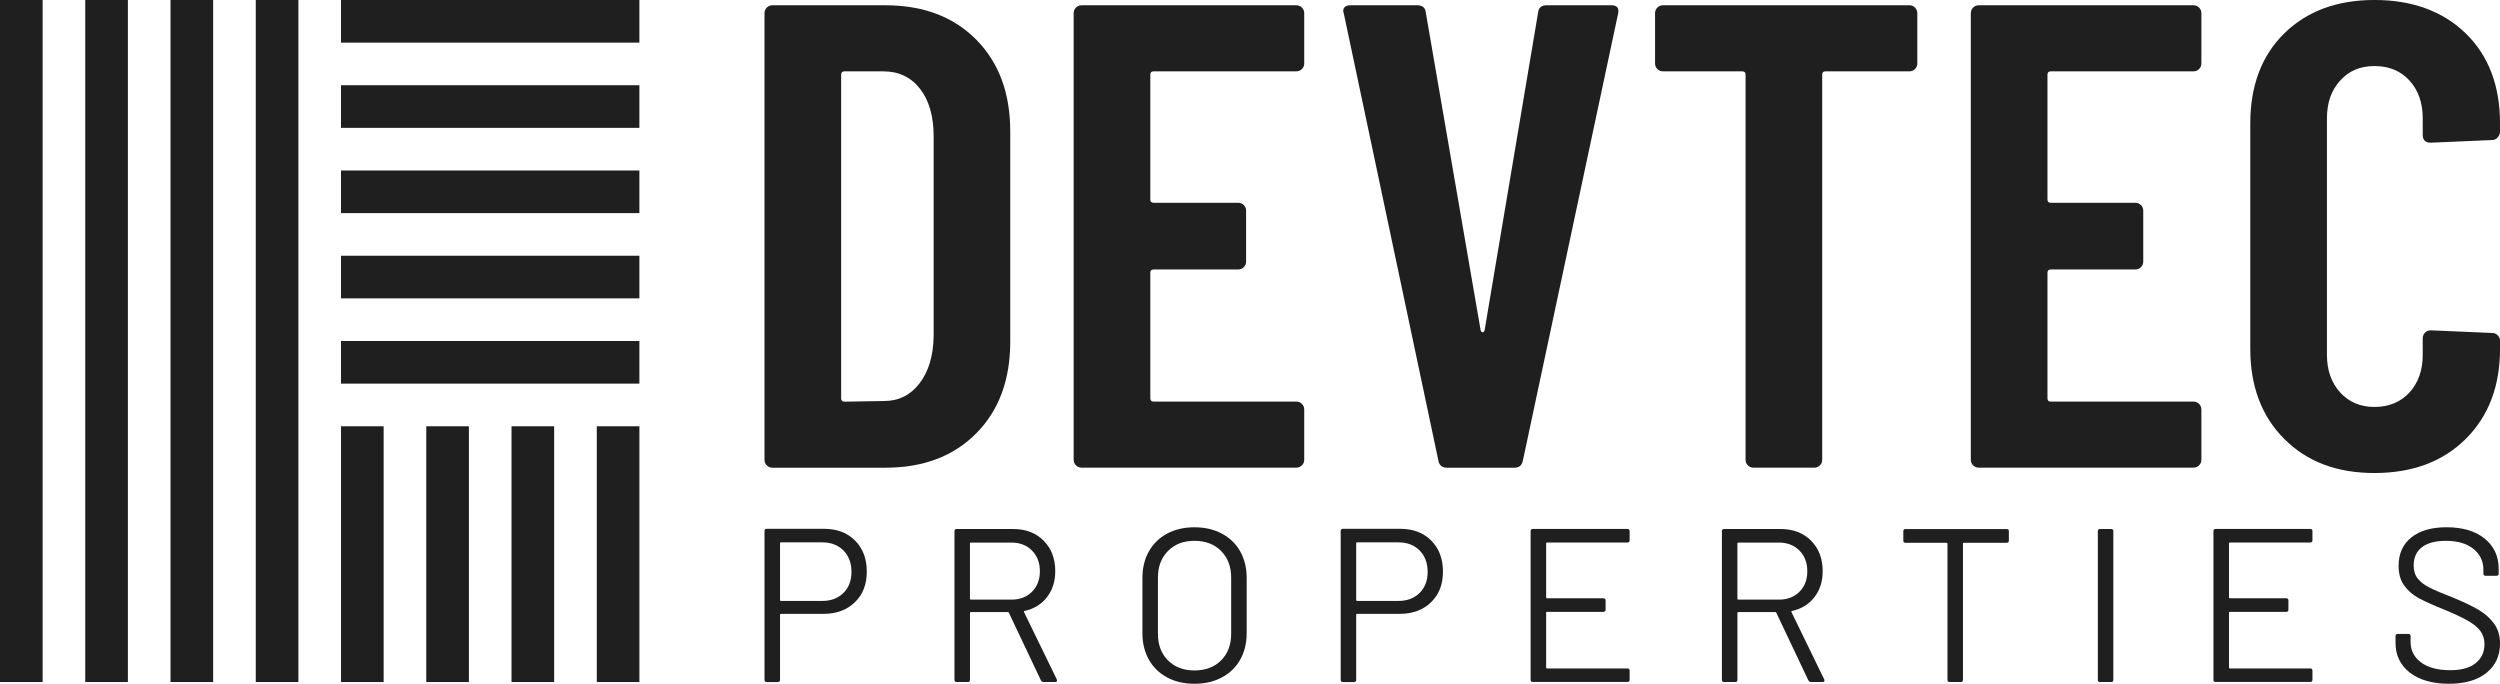
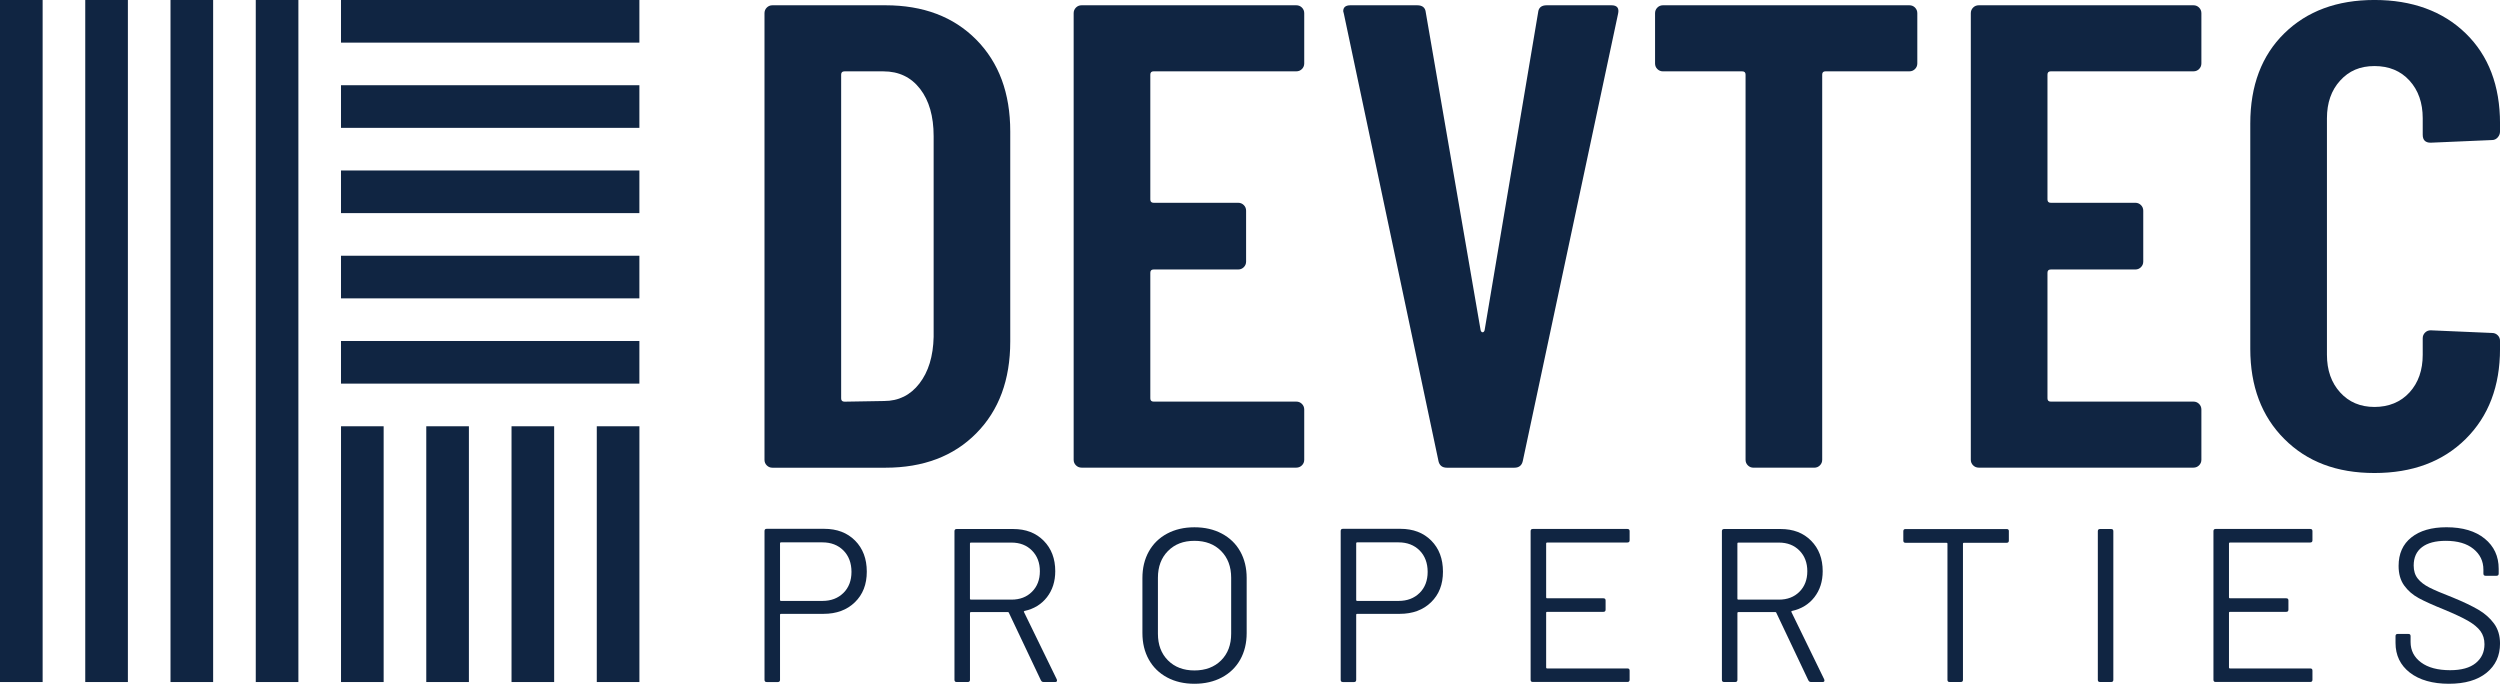
<svg xmlns="http://www.w3.org/2000/svg" id="Layer_2" data-name="Layer 2" viewBox="0 0 1009.33 276.06">
  <defs>
    <style>
      .cls-1 {
-         fill: #1f1f1f;
+         fill: #102542;
      }
    </style>
  </defs>
  <g id="Layer_1-2" data-name="Layer 1">
    <g>
      <g>
        <path class="cls-1" d="M345.23,218.26c3.15,3.18,4.72,7.35,4.72,12.53s-1.6,9.24-4.81,12.36c-3.21,3.12-7.43,4.68-12.66,4.68h-17.21c-.23,0-.35.12-.35.35v26.3c0,.59-.29.88-.88.88h-4.5c-.59,0-.88-.29-.88-.88v-60.1c0-.59.29-.88.88-.88h23.21c5.18,0,9.34,1.59,12.49,4.77ZM340.51,239.4c2.17-2.15,3.26-4.99,3.26-8.52s-1.09-6.47-3.26-8.65c-2.18-2.17-5-3.26-8.47-3.26h-16.77c-.23,0-.35.12-.35.35v22.94c0,.23.12.35.35.35h16.77c3.47,0,6.29-1.07,8.47-3.22Z" />
        <path class="cls-1" d="M420.28,274.74l-12.97-27.36c-.06-.18-.18-.26-.35-.26h-15c-.24,0-.35.12-.35.35v27c0,.59-.29.88-.88.88h-4.5c-.59,0-.88-.29-.88-.88v-60.01c0-.59.29-.88.88-.88h22.86c5.06,0,9.15,1.57,12.27,4.72,3.12,3.15,4.68,7.25,4.68,12.31,0,4.12-1.12,7.62-3.35,10.5-2.24,2.88-5.27,4.74-9.09,5.56-.24.12-.3.26-.18.44l13.24,27.18c.06.12.09.26.09.44,0,.41-.23.62-.7.62h-4.68c-.53,0-.88-.2-1.06-.62ZM391.6,219.41v22.33c0,.23.12.35.35.35h16.41c3.41,0,6.18-1.06,8.29-3.18,2.12-2.12,3.18-4.88,3.18-8.29s-1.06-6.19-3.18-8.34c-2.12-2.15-4.88-3.22-8.29-3.22h-16.41c-.24,0-.35.12-.35.35Z" />
        <path class="cls-1" d="M471.2,273.5c-3.18-1.71-5.64-4.1-7.37-7.19-1.73-3.09-2.6-6.66-2.6-10.72v-22.24c0-4.06.87-7.63,2.6-10.72s4.19-5.49,7.37-7.19c3.18-1.7,6.85-2.56,11.03-2.56s7.87.85,11.08,2.56c3.21,1.71,5.68,4.1,7.41,7.19,1.73,3.09,2.6,6.66,2.6,10.72v22.24c0,4.06-.87,7.63-2.6,10.72-1.74,3.09-4.21,5.49-7.41,7.19-3.21,1.71-6.9,2.56-11.08,2.56s-7.85-.85-11.03-2.56ZM493,266.62c2.71-2.71,4.06-6.3,4.06-10.77v-22.59c0-4.47-1.35-8.07-4.06-10.81-2.71-2.74-6.3-4.1-10.77-4.1s-7.97,1.37-10.68,4.1c-2.71,2.74-4.06,6.34-4.06,10.81v22.59c0,4.47,1.35,8.06,4.06,10.77,2.71,2.71,6.27,4.06,10.68,4.06s8.06-1.35,10.77-4.06Z" />
        <path class="cls-1" d="M577.85,218.26c3.15,3.18,4.72,7.35,4.72,12.53s-1.6,9.24-4.81,12.36c-3.21,3.12-7.43,4.68-12.66,4.68h-17.21c-.23,0-.35.12-.35.35v26.3c0,.59-.29.88-.88.88h-4.5c-.59,0-.88-.29-.88-.88v-60.1c0-.59.29-.88.88-.88h23.21c5.18,0,9.34,1.59,12.49,4.77ZM573.13,239.4c2.17-2.15,3.26-4.99,3.26-8.52s-1.09-6.47-3.26-8.65c-2.18-2.17-5-3.26-8.47-3.26h-16.77c-.23,0-.35.12-.35.35v22.94c0,.23.12.35.35.35h16.77c3.47,0,6.29-1.07,8.47-3.22Z" />
        <path class="cls-1" d="M657.05,219.05h-32.47c-.24,0-.35.12-.35.35v21.8c0,.23.12.35.35.35h22.77c.59,0,.88.29.88.88v3.71c0,.59-.3.88-.88.88h-22.77c-.24,0-.35.12-.35.35v22.15c0,.24.12.35.35.35h32.47c.59,0,.88.29.88.88v3.7c0,.59-.3.88-.88.88h-38.21c-.59,0-.88-.29-.88-.88v-60.01c0-.59.29-.88.88-.88h38.21c.59,0,.88.29.88.88v3.7c0,.59-.3.88-.88.88Z" />
        <path class="cls-1" d="M730.12,274.74l-12.97-27.36c-.06-.18-.18-.26-.35-.26h-15c-.24,0-.35.12-.35.35v27c0,.59-.29.88-.88.88h-4.5c-.59,0-.88-.29-.88-.88v-60.01c0-.59.29-.88.88-.88h22.86c5.06,0,9.15,1.57,12.27,4.72,3.12,3.15,4.68,7.25,4.68,12.31,0,4.12-1.12,7.62-3.35,10.5-2.24,2.88-5.27,4.74-9.09,5.56-.24.12-.3.26-.18.44l13.24,27.18c.06.12.09.26.09.44,0,.41-.23.62-.7.62h-4.68c-.53,0-.88-.2-1.06-.62ZM701.44,219.41v22.33c0,.23.12.35.35.35h16.41c3.41,0,6.18-1.06,8.29-3.18,2.12-2.12,3.18-4.88,3.18-8.29s-1.06-6.19-3.18-8.34c-2.12-2.15-4.88-3.22-8.29-3.22h-16.41c-.24,0-.35.12-.35.35Z" />
        <path class="cls-1" d="M811.04,214.47v3.79c0,.59-.29.88-.88.88h-17.3c-.23,0-.35.12-.35.35v54.98c0,.59-.29.88-.88.88h-4.5c-.59,0-.88-.29-.88-.88v-54.98c0-.23-.12-.35-.35-.35h-16.59c-.59,0-.88-.29-.88-.88v-3.79c0-.59.29-.88.88-.88h40.86c.59,0,.88.29.88.88Z" />
        <path class="cls-1" d="M846.96,274.47v-60.01c0-.59.29-.88.88-.88h4.5c.59,0,.88.29.88.88v60.01c0,.59-.29.88-.88.88h-4.5c-.59,0-.88-.29-.88-.88Z" />
        <path class="cls-1" d="M932.73,219.05h-32.47c-.24,0-.35.12-.35.35v21.8c0,.23.12.35.35.35h22.77c.59,0,.88.29.88.88v3.71c0,.59-.3.88-.88.88h-22.77c-.24,0-.35.12-.35.35v22.15c0,.24.12.35.35.35h32.47c.59,0,.88.29.88.88v3.7c0,.59-.3.88-.88.88h-38.21c-.59,0-.88-.29-.88-.88v-60.01c0-.59.29-.88.88-.88h38.21c.59,0,.88.29.88.88v3.7c0,.59-.3.88-.88.88Z" />
        <path class="cls-1" d="M972.93,271.56c-3.85-3-5.78-7-5.78-12v-2.74c0-.59.29-.88.88-.88h4.32c.59,0,.88.29.88.88v2.38c0,3.41,1.41,6.16,4.24,8.25,2.82,2.09,6.73,3.13,11.74,3.13,4.53,0,7.97-.95,10.32-2.87s3.53-4.46,3.53-7.63c0-2.06-.55-3.82-1.63-5.3-1.09-1.47-2.77-2.85-5.03-4.15-2.26-1.29-5.46-2.79-9.57-4.5-4.41-1.77-7.84-3.31-10.28-4.63-2.44-1.32-4.41-3.03-5.91-5.12-1.5-2.09-2.25-4.72-2.25-7.9,0-4.94,1.72-8.78,5.16-11.51,3.44-2.74,8.16-4.1,14.16-4.1,6.53,0,11.68,1.53,15.44,4.59,3.76,3.06,5.65,7.12,5.65,12.18v1.94c0,.59-.3.88-.88.88h-4.41c-.59,0-.88-.29-.88-.88v-1.59c0-3.41-1.34-6.21-4.02-8.38-2.68-2.18-6.4-3.26-11.16-3.26-4.18,0-7.38.85-9.62,2.56-2.24,1.71-3.35,4.18-3.35,7.41,0,2.12.54,3.87,1.63,5.25,1.09,1.38,2.65,2.59,4.68,3.62,2.03,1.03,5.16,2.37,9.4,4.01,4.29,1.76,7.75,3.41,10.37,4.94,2.62,1.53,4.74,3.4,6.35,5.6,1.62,2.21,2.43,4.9,2.43,8.08,0,4.94-1.82,8.88-5.47,11.83-3.65,2.94-8.71,4.41-15.18,4.41s-11.9-1.5-15.75-4.5Z" />
        <g>
          <path class="cls-1" d="M309.58,187.9c-.63-.62-.93-1.38-.93-2.26V5.33c0-.89.31-1.64.93-2.27.62-.62,1.38-.93,2.27-.93h45.61c15.29,0,27.51,4.62,36.67,13.87,9.16,9.25,13.74,21.6,13.74,37.07v84.82c0,15.47-4.58,27.83-13.74,37.07-9.16,9.25-21.39,13.87-36.67,13.87h-45.61c-.89,0-1.65-.31-2.27-.93ZM340.93,162.17l16-.27c5.87,0,10.62-2.35,14.27-7.07,3.64-4.71,5.56-10.98,5.74-18.8V54.95c0-8-1.83-14.36-5.47-19.07-3.65-4.71-8.58-7.07-14.8-7.07h-15.74c-.89,0-1.33.44-1.33,1.33v130.69c0,.89.44,1.33,1.33,1.33Z" />
          <path class="cls-1" d="M525.63,27.87c-.62.62-1.38.93-2.27.93h-57.61c-.89,0-1.33.44-1.33,1.33v50.41c0,.89.44,1.33,1.33,1.33h34.14c.89,0,1.64.31,2.27.93.62.62.93,1.38.93,2.27v20.53c0,.89-.31,1.65-.93,2.27-.63.62-1.38.93-2.27.93h-34.14c-.89,0-1.33.44-1.33,1.33v50.68c0,.89.44,1.33,1.33,1.33h57.61c.89,0,1.64.31,2.27.93.62.63.93,1.38.93,2.27v20.27c0,.89-.31,1.64-.93,2.26-.62.62-1.38.93-2.27.93h-86.69c-.89,0-1.65-.31-2.27-.93-.63-.62-.93-1.38-.93-2.26V5.33c0-.89.31-1.64.93-2.27.62-.62,1.38-.93,2.27-.93h86.69c.89,0,1.64.31,2.27.93.62.63.93,1.38.93,2.27v20.27c0,.89-.31,1.65-.93,2.27Z" />
          <path class="cls-1" d="M580.71,185.9L542.57,5.6l-.27-1.07c0-1.6.98-2.4,2.93-2.4h26.94c2.13,0,3.29.98,3.47,2.93l22.14,128.29c.17.53.44.8.8.8s.62-.27.8-.8l21.6-128.29c.18-1.95,1.33-2.93,3.47-2.93h26.14c2.31,0,3.2,1.16,2.67,3.46l-38.41,180.31c-.36,1.96-1.51,2.93-3.47,2.93h-27.21c-1.96,0-3.11-.98-3.47-2.93Z" />
          <path class="cls-1" d="M773.15,3.06c.62.63.93,1.38.93,2.27v20.27c0,.89-.31,1.65-.93,2.27-.63.62-1.38.93-2.27.93h-33.87c-.89,0-1.33.44-1.33,1.33v155.5c0,.89-.31,1.64-.93,2.26-.62.62-1.38.93-2.27.93h-24.54c-.89,0-1.65-.31-2.27-.93-.63-.62-.93-1.38-.93-2.26V30.14c0-.89-.44-1.33-1.33-1.33h-32.01c-.89,0-1.65-.31-2.27-.93-.63-.62-.93-1.38-.93-2.27V5.33c0-.89.31-1.64.93-2.27.62-.62,1.38-.93,2.27-.93h99.49c.89,0,1.64.31,2.27.93Z" />
          <path class="cls-1" d="M887.84,27.87c-.62.62-1.38.93-2.27.93h-57.61c-.89,0-1.33.44-1.33,1.33v50.41c0,.89.44,1.33,1.33,1.33h34.14c.89,0,1.64.31,2.27.93.62.62.93,1.38.93,2.27v20.53c0,.89-.31,1.65-.93,2.27-.63.62-1.38.93-2.27.93h-34.14c-.89,0-1.33.44-1.33,1.33v50.68c0,.89.44,1.33,1.33,1.33h57.61c.89,0,1.64.31,2.27.93.62.63.93,1.38.93,2.27v20.27c0,.89-.31,1.64-.93,2.26-.62.62-1.38.93-2.27.93h-86.69c-.89,0-1.65-.31-2.27-.93-.63-.62-.93-1.38-.93-2.26V5.33c0-.89.31-1.64.93-2.27.62-.62,1.38-.93,2.27-.93h86.69c.89,0,1.64.31,2.27.93.62.63.93,1.38.93,2.27v20.27c0,.89-.31,1.65-.93,2.27Z" />
          <path class="cls-1" d="M922.25,177.23c-9.16-9.16-13.74-21.29-13.74-36.41V49.87c0-15.29,4.58-27.43,13.74-36.41,9.16-8.98,21.29-13.47,36.41-13.47s27.56,4.49,36.81,13.47c9.24,8.98,13.87,21.12,13.87,36.41v3.2c0,.89-.31,1.69-.93,2.4-.63.71-1.38,1.07-2.27,1.07l-24.81,1.07c-2.13,0-3.2-1.07-3.2-3.2v-6.67c0-6.22-1.78-11.29-5.33-15.2-3.56-3.91-8.27-5.87-14.14-5.87s-10.32,1.96-13.87,5.87c-3.56,3.91-5.33,8.98-5.33,15.2v95.49c0,6.23,1.78,11.29,5.33,15.2,3.55,3.92,8.18,5.87,13.87,5.87s10.58-1.95,14.14-5.87c3.56-3.91,5.33-8.98,5.33-15.2v-6.67c0-.89.31-1.64.93-2.27.62-.62,1.38-.93,2.27-.93l24.81,1.07c.89,0,1.64.31,2.27.93.62.62.93,1.38.93,2.26v3.2c0,15.12-4.63,27.25-13.87,36.41-9.25,9.16-21.52,13.74-36.81,13.74s-27.25-4.58-36.41-13.74Z" />
        </g>
      </g>
      <g>
        <rect class="cls-1" width="17.21" height="275.36" />
        <rect class="cls-1" x="34.42" width="17.21" height="275.36" />
        <rect class="cls-1" x="68.84" width="17.21" height="275.36" />
        <rect class="cls-1" x="103.26" width="17.21" height="275.36" />
        <rect class="cls-1" x="137.68" y="172.1" width="17.21" height="103.26" />
        <rect class="cls-1" x="172.1" y="172.1" width="17.21" height="103.26" />
        <rect class="cls-1" x="206.52" y="172.1" width="17.21" height="103.26" />
        <rect class="cls-1" x="240.94" y="172.1" width="17.21" height="103.26" />
        <rect class="cls-1" x="189.3" y="-51.63" width="17.21" height="120.47" transform="translate(206.51 -189.3) rotate(90)" />
        <rect class="cls-1" x="189.3" y="-17.21" width="17.21" height="120.47" transform="translate(240.93 -154.89) rotate(90)" />
        <rect class="cls-1" x="189.3" y="17.21" width="17.21" height="120.47" transform="translate(275.35 -120.47) rotate(90)" />
        <rect class="cls-1" x="189.3" y="51.63" width="17.21" height="120.47" transform="translate(309.77 -86.05) rotate(90)" />
        <rect class="cls-1" x="189.3" y="86.05" width="17.21" height="120.47" transform="translate(344.19 -51.63) rotate(90)" />
      </g>
    </g>
  </g>
</svg>
